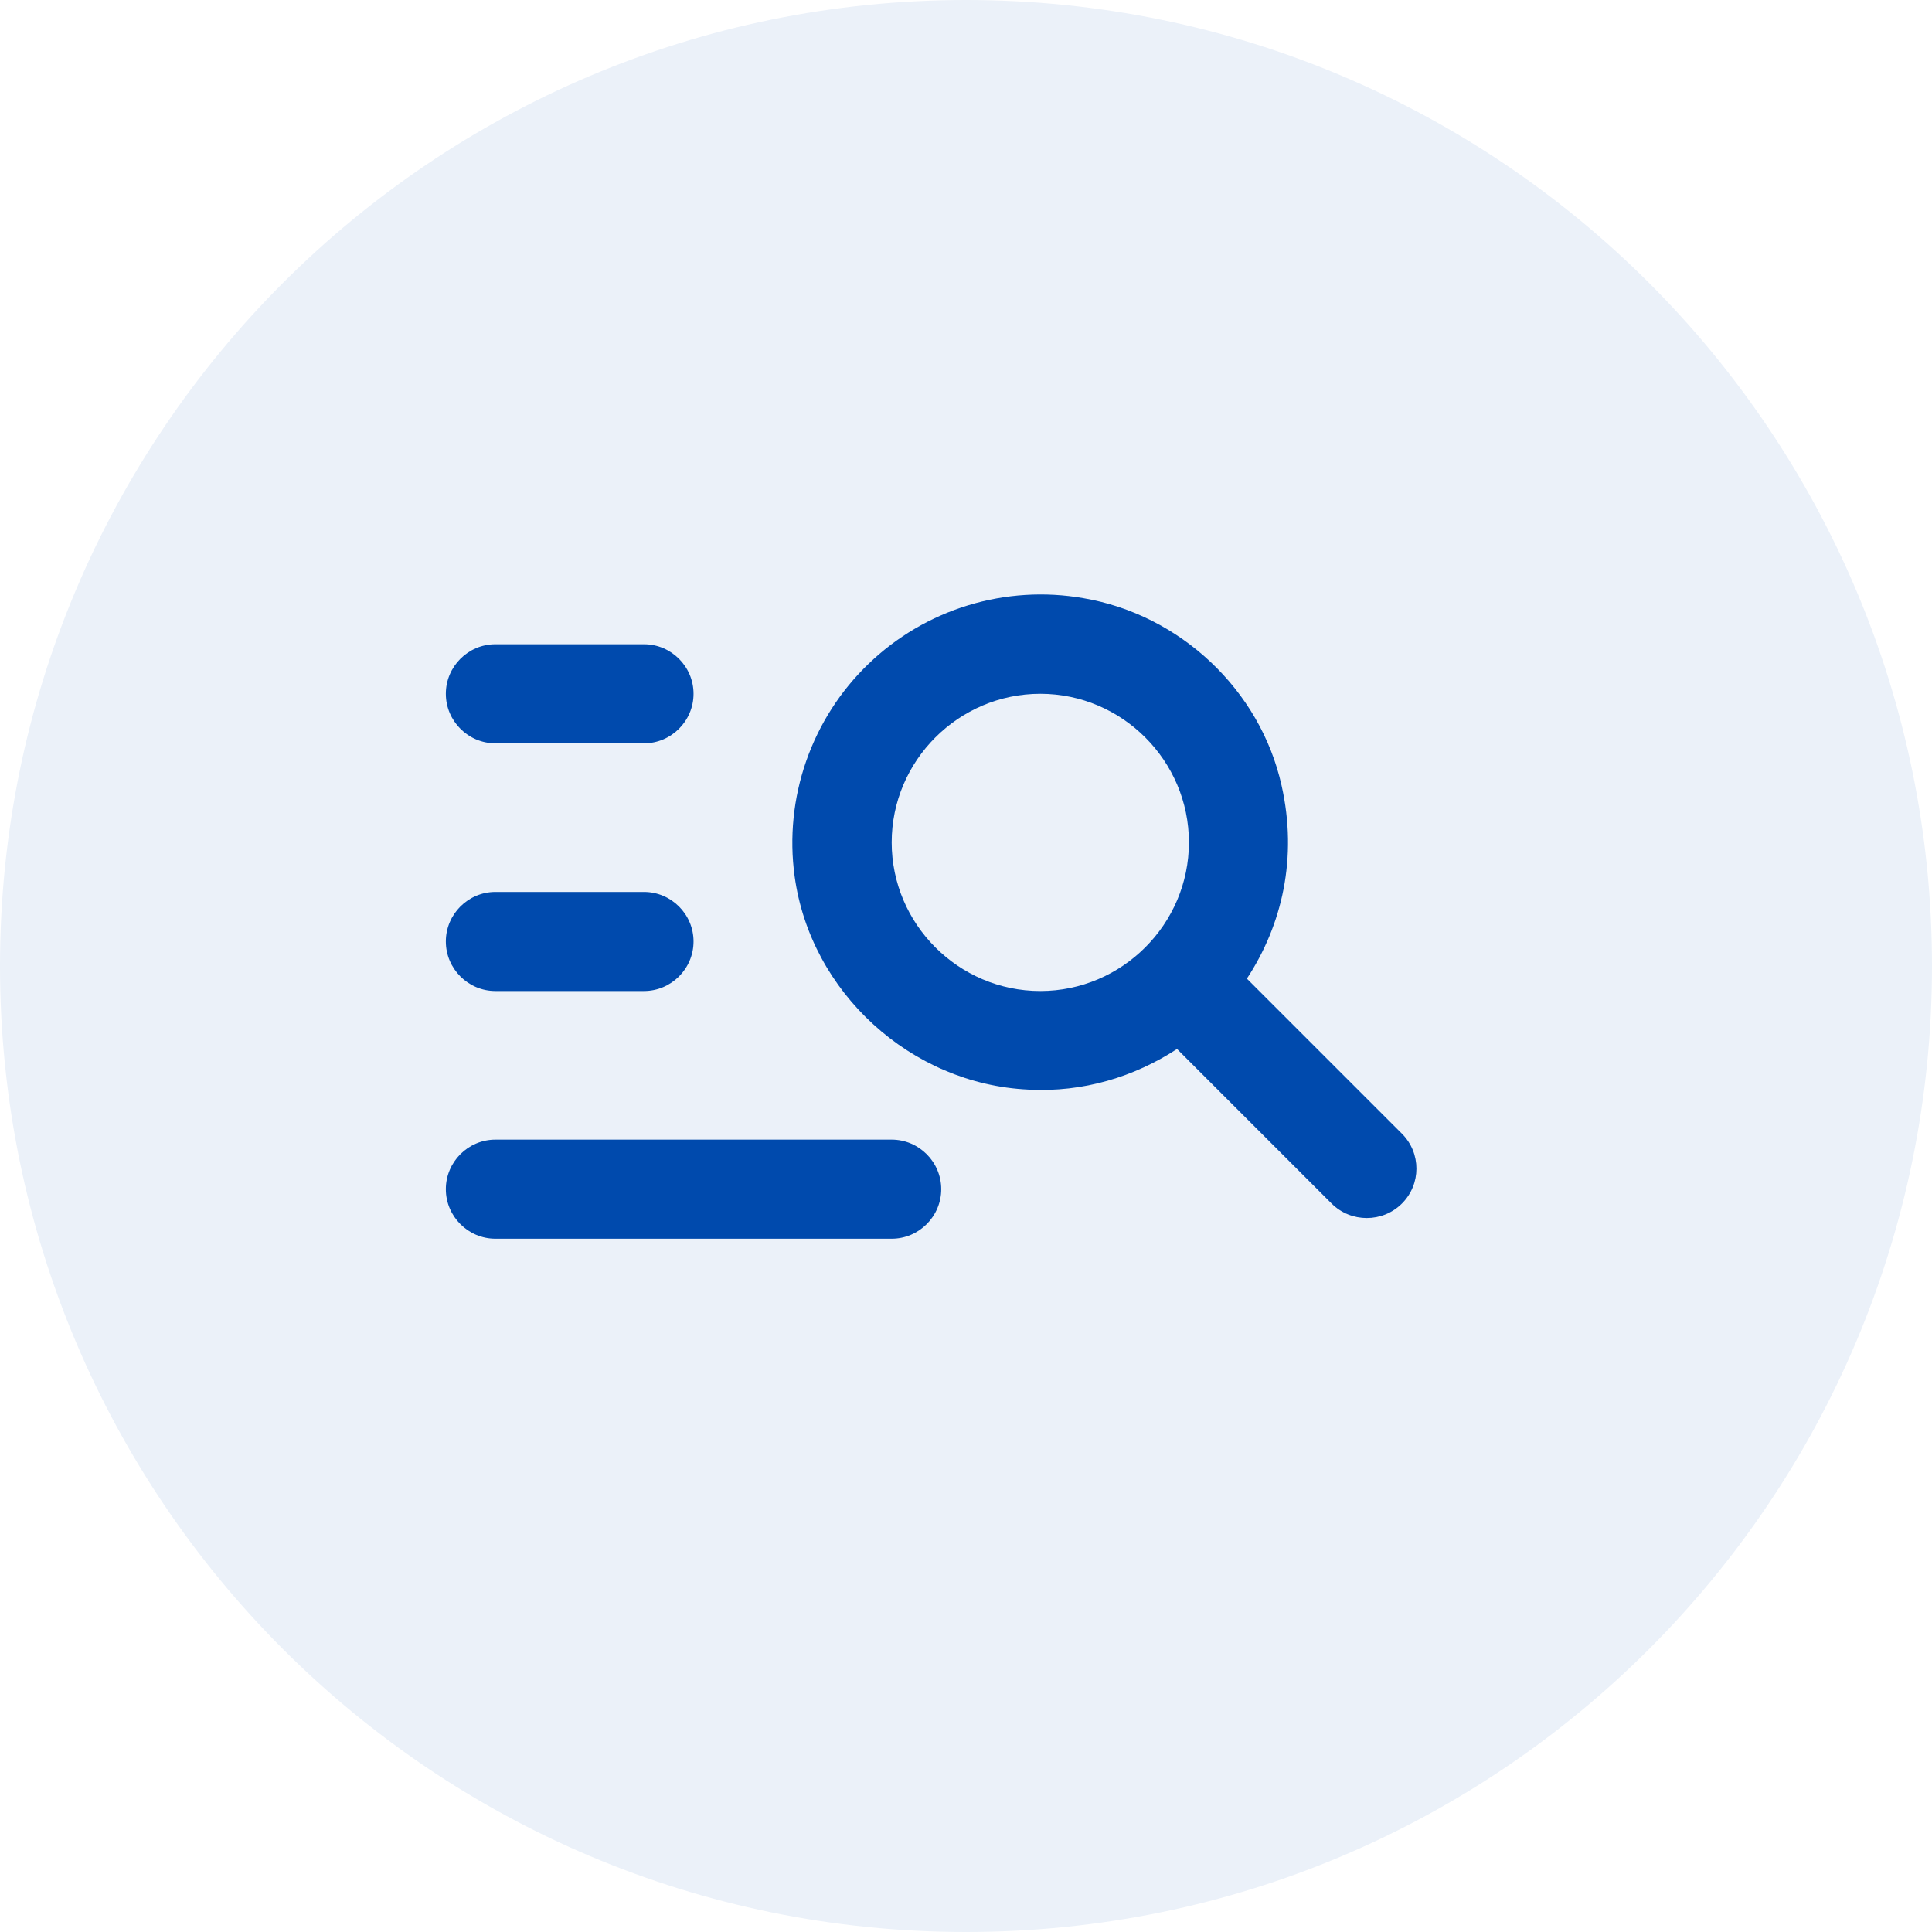
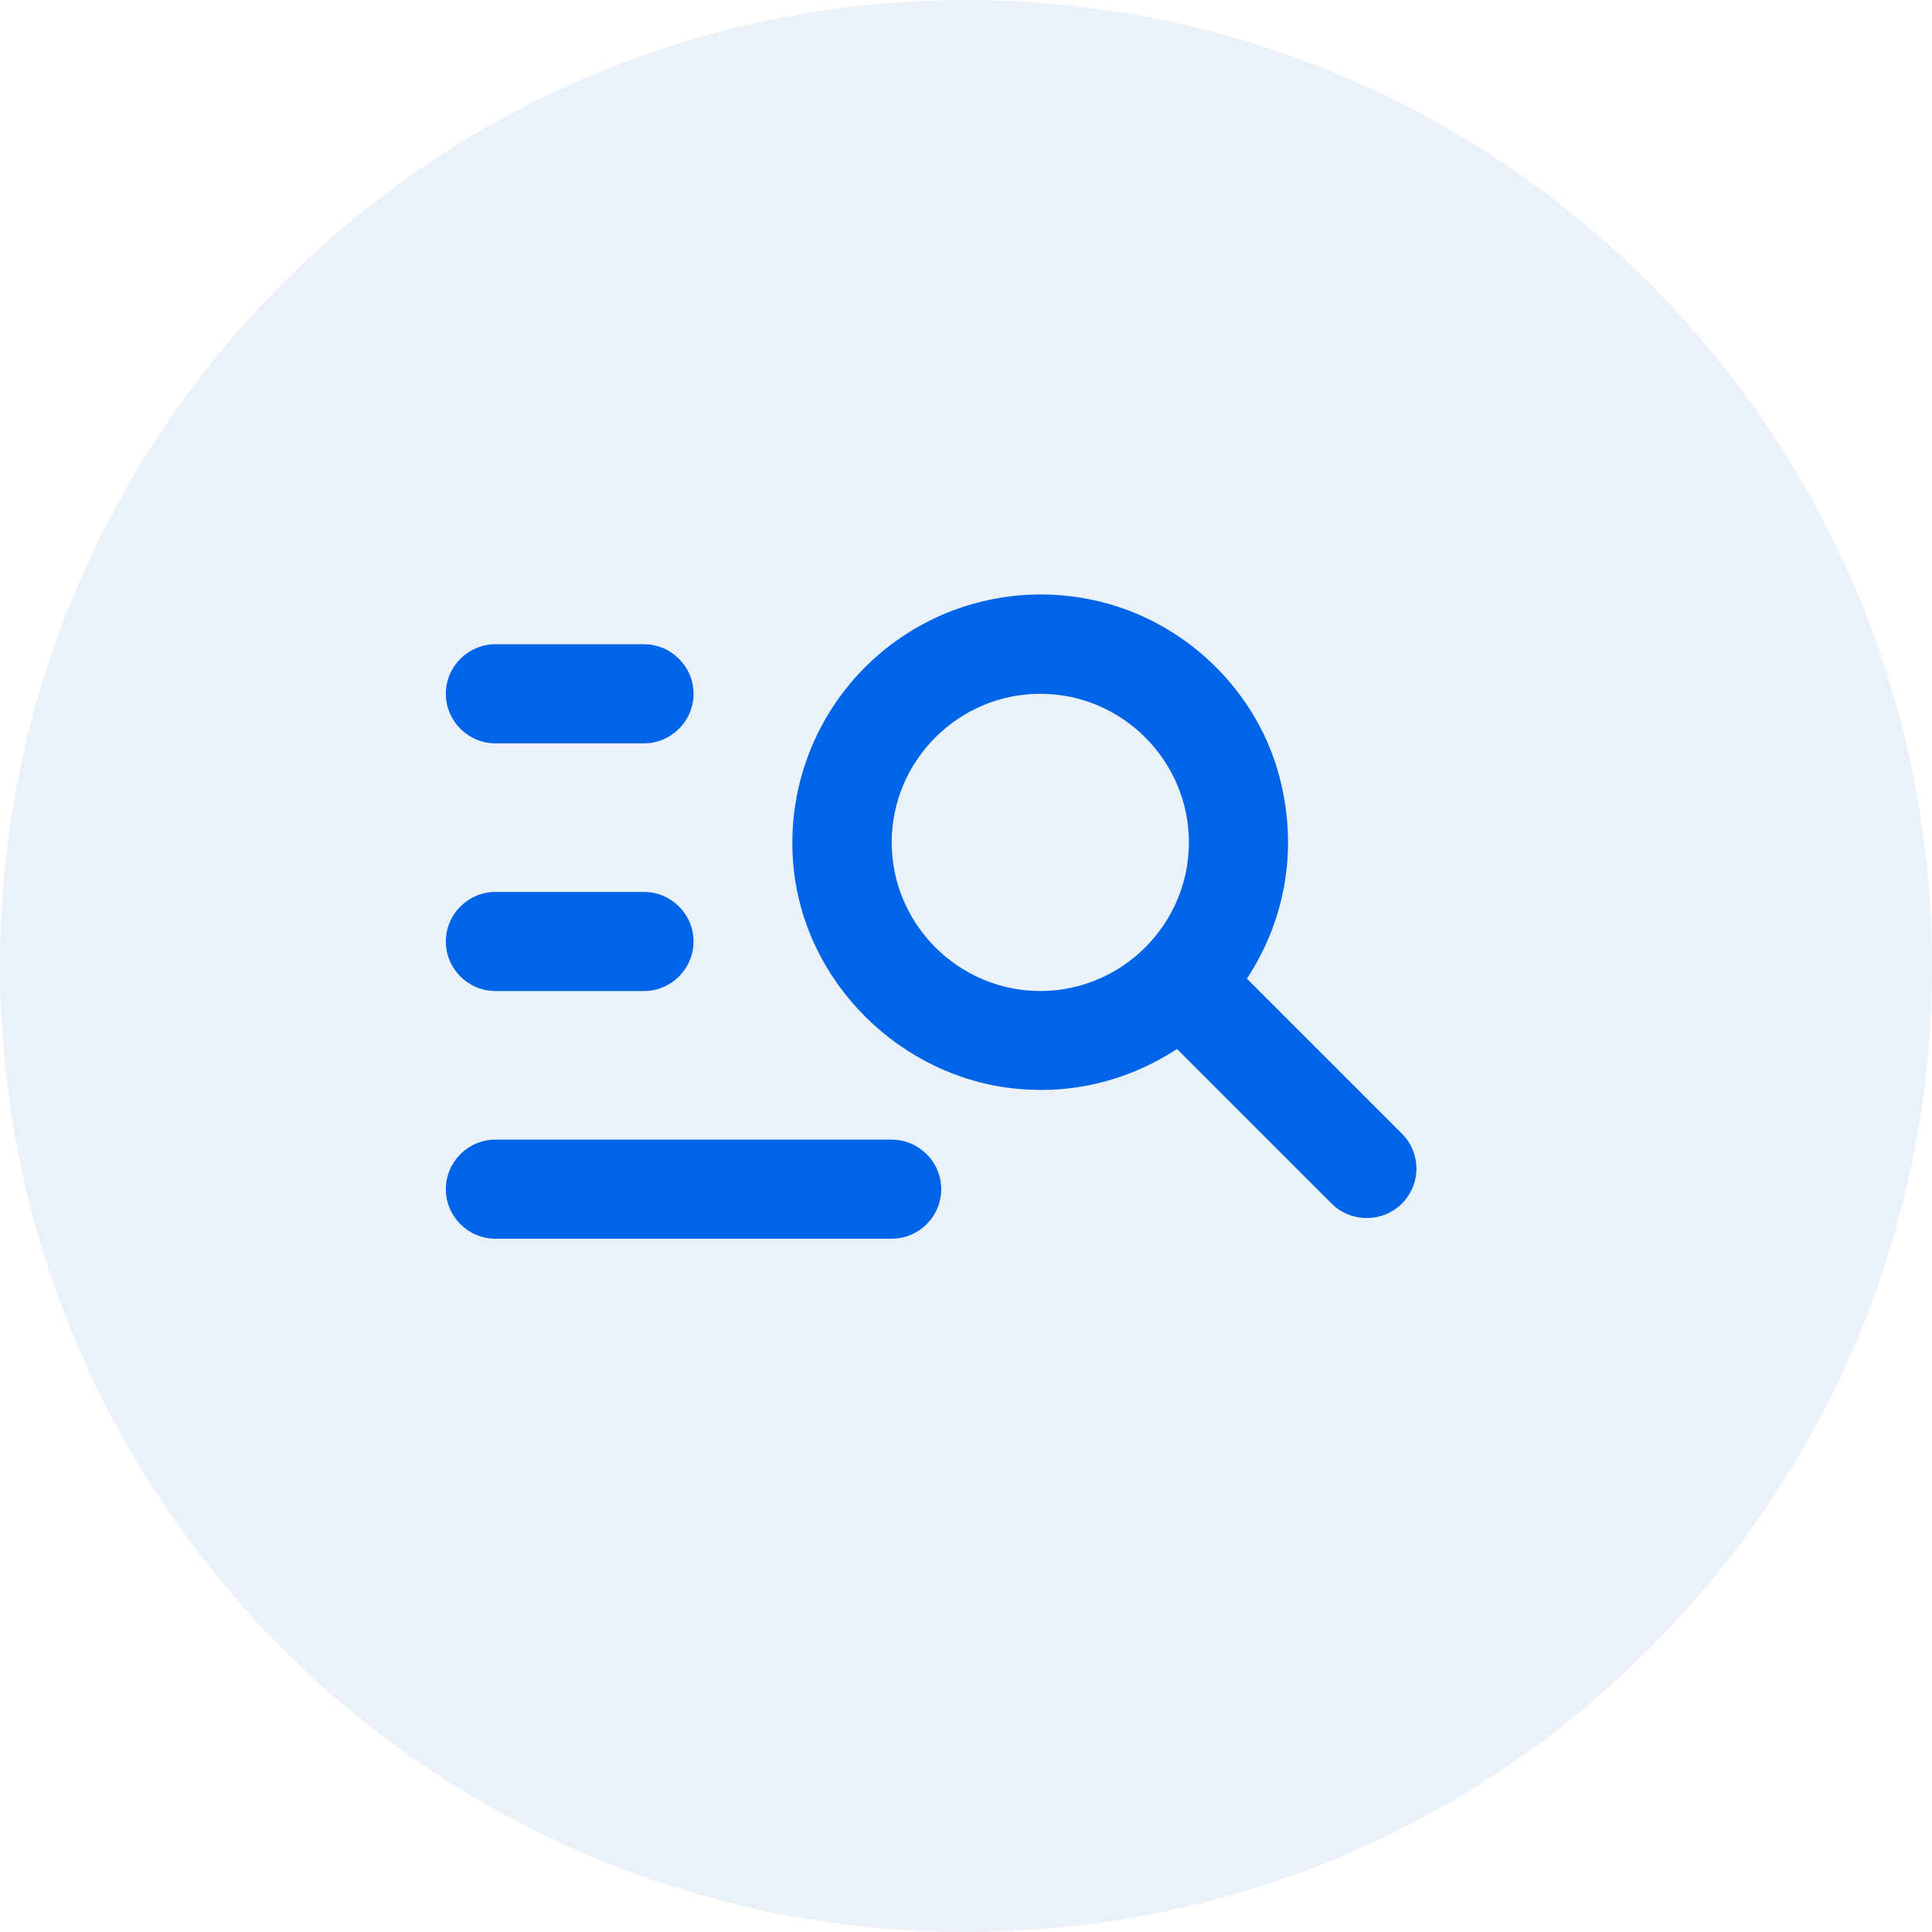
<svg xmlns="http://www.w3.org/2000/svg" width="39" height="39" viewBox="0 0 39 39" fill="none">
  <rect width="39" height="39" rx="19.5" fill="#EBF1F9" />
-   <path d="M13 15.005H10C9.45 15.005 9 14.555 9 14.005C9 13.455 9.45 13.005 10 13.005H13C13.55 13.005 14 13.455 14 14.005C14 14.555 13.55 15.005 13 15.005ZM13 18.005H10C9.45 18.005 9 18.455 9 19.005C9 19.555 9.45 20.005 10 20.005H13C13.55 20.005 14 19.555 14 19.005C14 18.455 13.55 18.005 13 18.005ZM26.88 24.295L23.76 21.175C22.9 21.735 21.87 22.055 20.76 21.995C18.39 21.885 16.36 20.035 16.04 17.685C15.934 16.904 16.014 16.109 16.274 15.364C16.533 14.62 16.964 13.947 17.532 13.401C18.1 12.854 18.789 12.449 19.542 12.219C20.296 11.989 21.094 11.939 21.87 12.075C23.82 12.405 25.44 13.925 25.87 15.855C26.2 17.315 25.88 18.675 25.17 19.755L28.3 22.885C28.69 23.275 28.69 23.905 28.3 24.295C27.91 24.685 27.27 24.685 26.88 24.295ZM24 17.005C24 15.355 22.65 14.005 21 14.005C19.35 14.005 18 15.355 18 17.005C18 18.655 19.35 20.005 21 20.005C22.65 20.005 24 18.655 24 17.005ZM10 25.005H18C18.55 25.005 19 24.555 19 24.005C19 23.455 18.55 23.005 18 23.005H10C9.45 23.005 9 23.455 9 24.005C9 24.555 9.45 25.005 10 25.005Z" fill="#004AAD" />
+   <path d="M13 15.005H10C9.45 15.005 9 14.555 9 14.005C9 13.455 9.45 13.005 10 13.005H13C13.55 13.005 14 13.455 14 14.005C14 14.555 13.55 15.005 13 15.005ZM13 18.005H10C9.45 18.005 9 18.455 9 19.005C9 19.555 9.45 20.005 10 20.005H13C13.55 20.005 14 19.555 14 19.005C14 18.455 13.55 18.005 13 18.005ZM26.88 24.295L23.76 21.175C22.9 21.735 21.87 22.055 20.76 21.995C18.39 21.885 16.36 20.035 16.04 17.685C15.934 16.904 16.014 16.109 16.274 15.364C16.533 14.62 16.964 13.947 17.532 13.401C18.1 12.854 18.789 12.449 19.542 12.219C20.296 11.989 21.094 11.939 21.87 12.075C23.82 12.405 25.44 13.925 25.87 15.855C26.2 17.315 25.88 18.675 25.17 19.755L28.3 22.885C28.69 23.275 28.69 23.905 28.3 24.295C27.91 24.685 27.27 24.685 26.88 24.295ZM24 17.005C24 15.355 22.65 14.005 21 14.005C19.35 14.005 18 15.355 18 17.005C18 18.655 19.35 20.005 21 20.005C22.65 20.005 24 18.655 24 17.005ZM10 25.005H18C18.55 25.005 19 24.555 19 24.005C19 23.455 18.55 23.005 18 23.005H10C9.45 23.005 9 23.455 9 24.005C9 24.555 9.45 25.005 10 25.005Z" fill="#0064E9" />
</svg>
